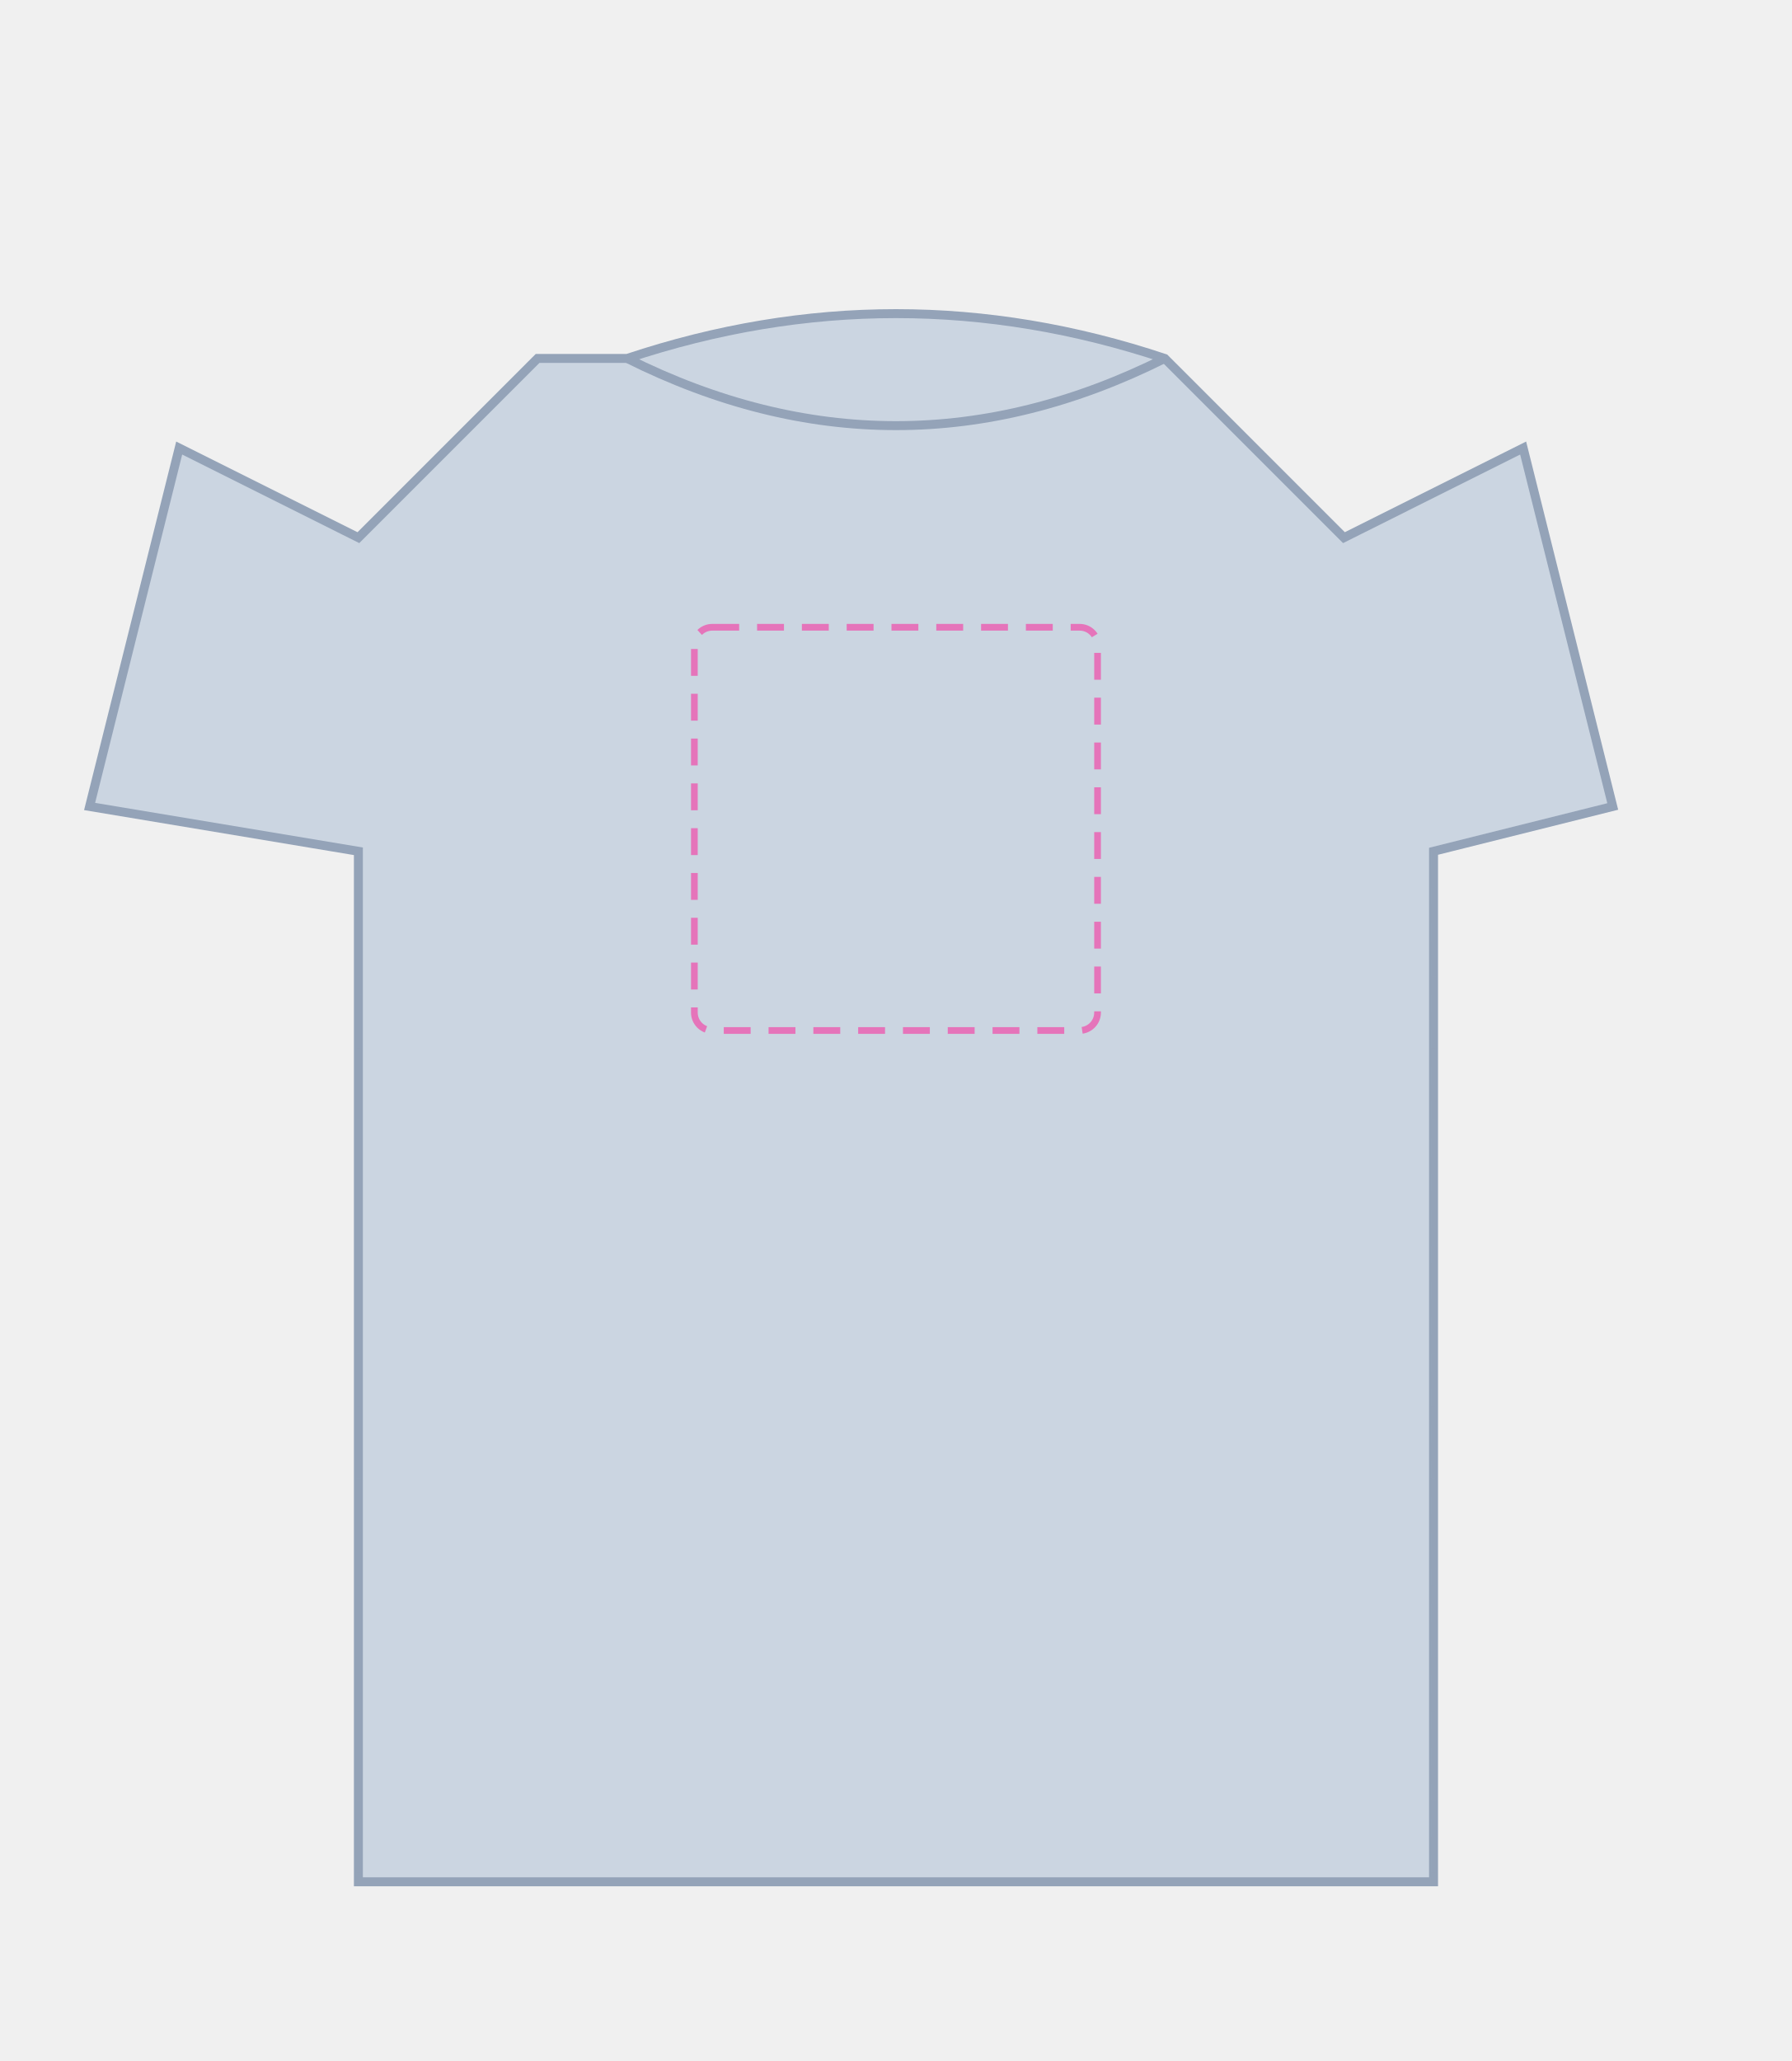
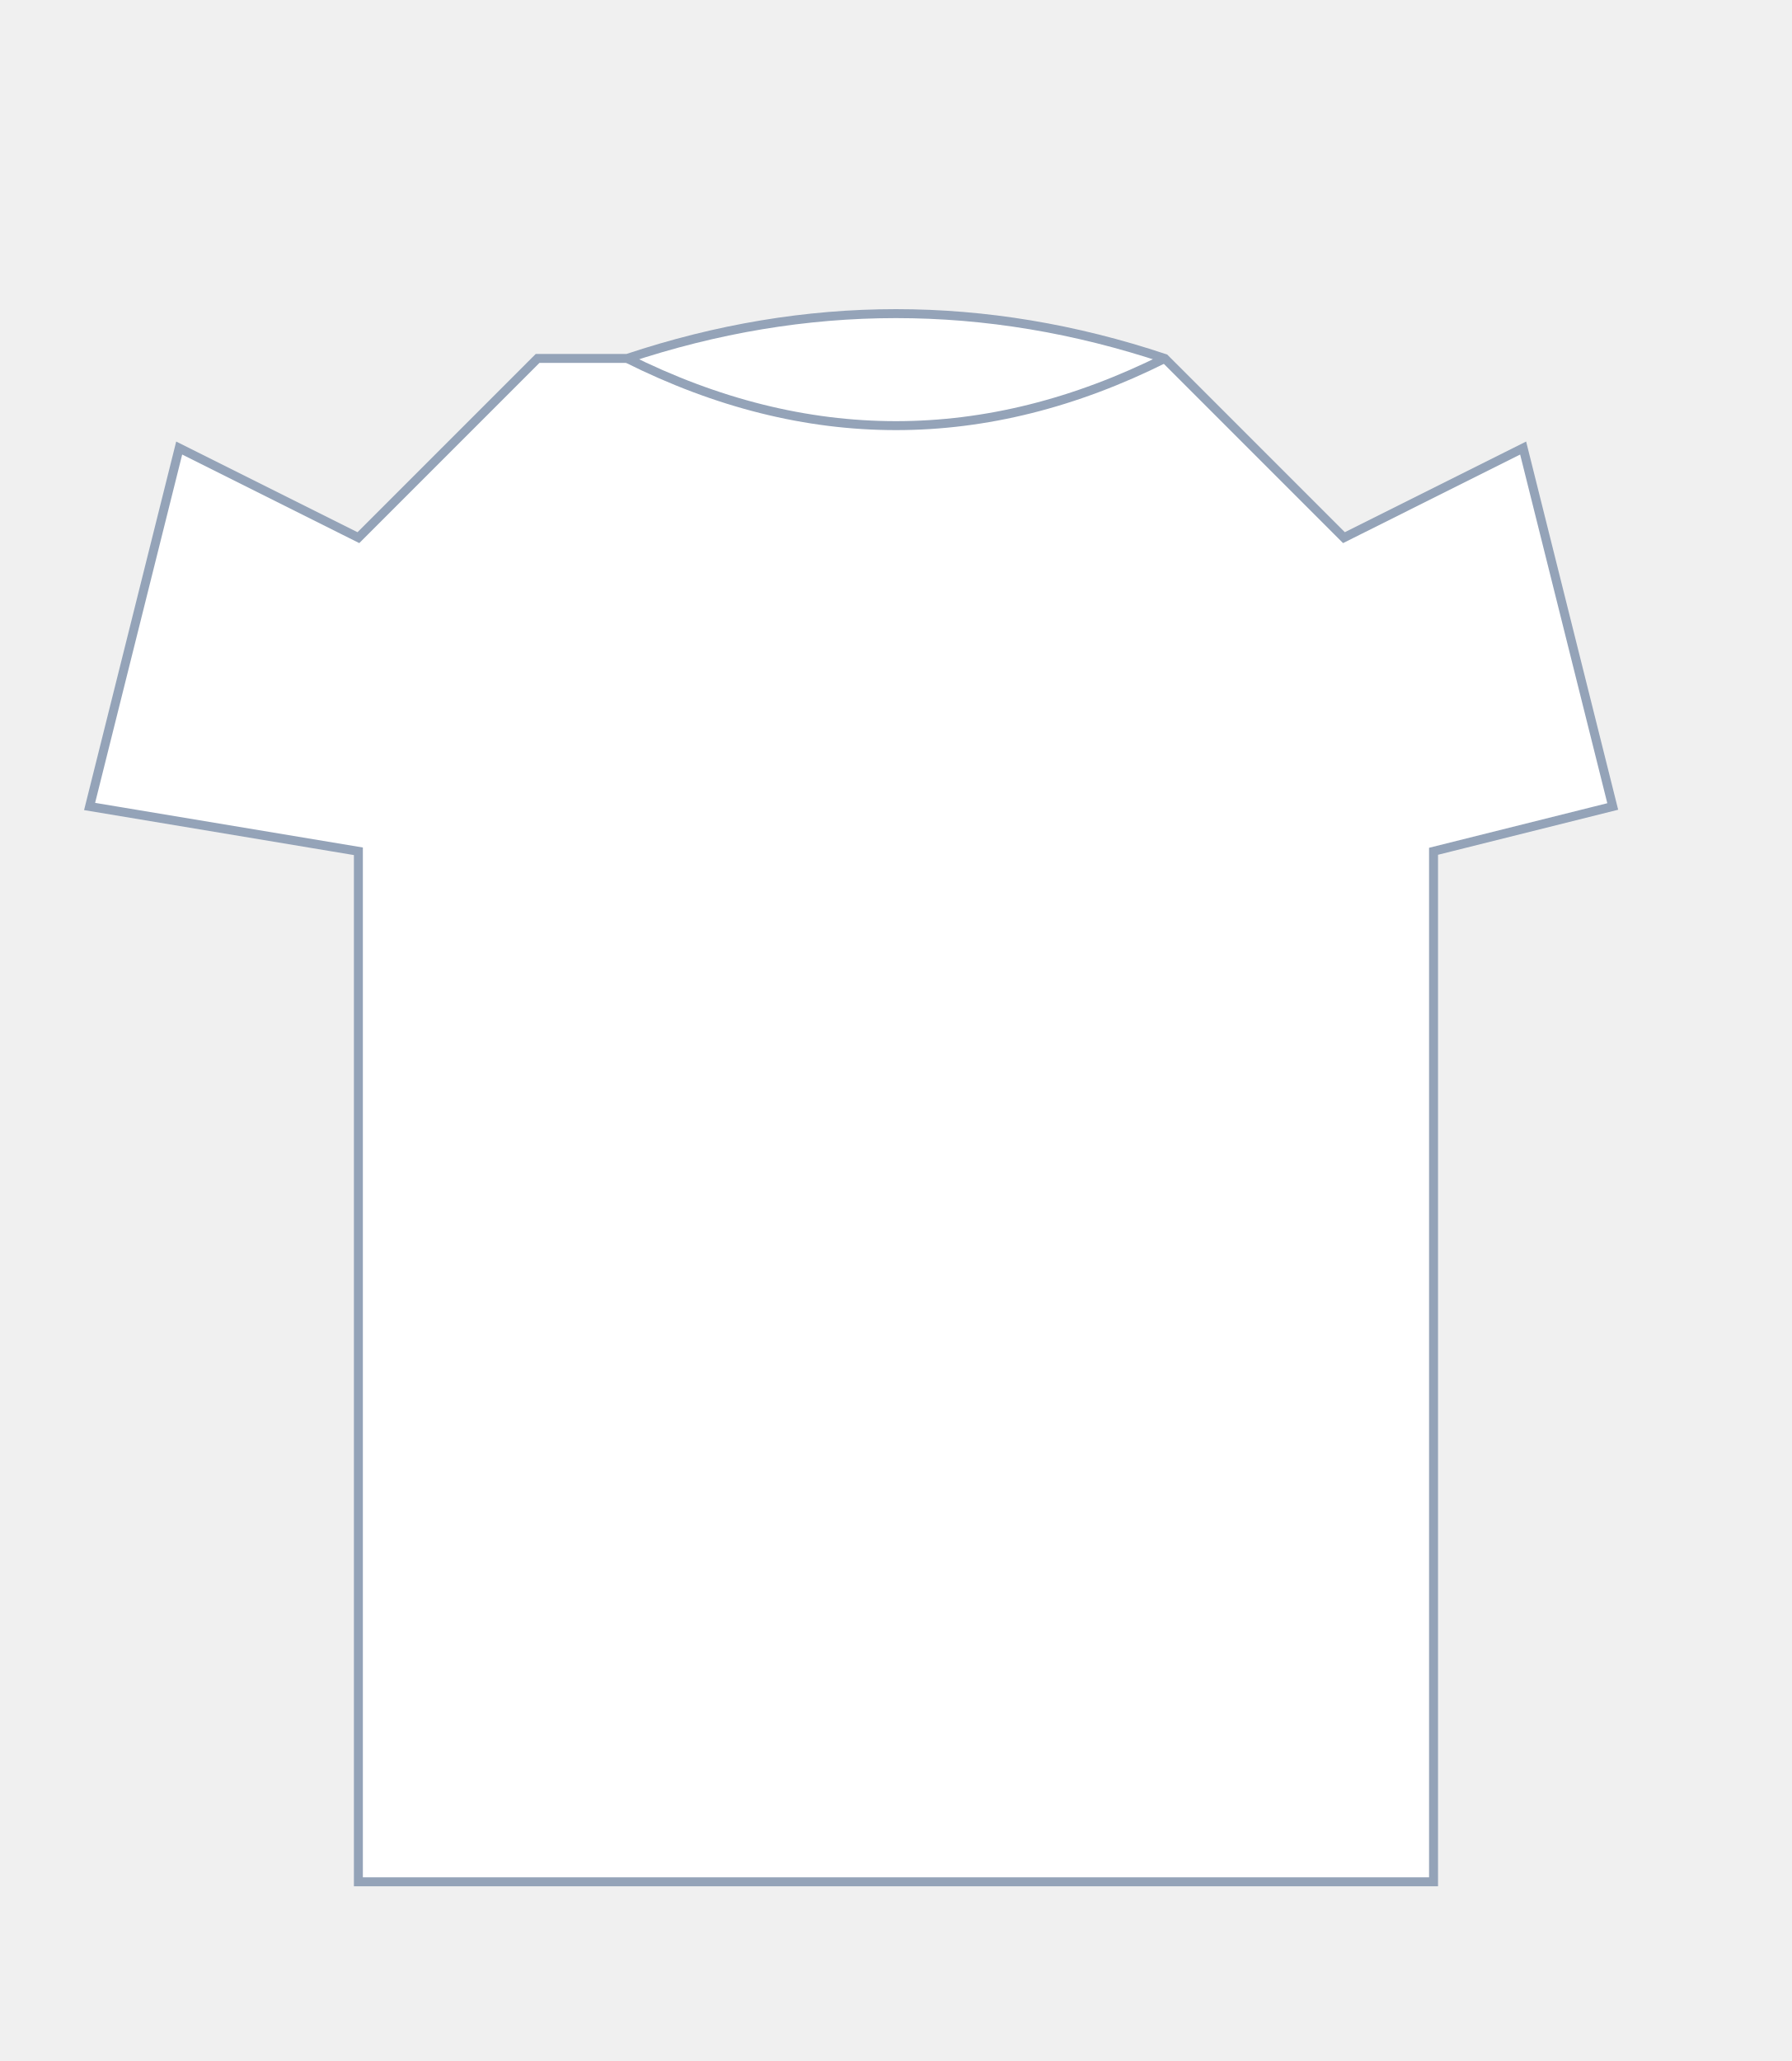
<svg xmlns="http://www.w3.org/2000/svg" viewBox="0 0 400 460" fill="none">
-   <path d="M120 80 L80 120 L40 100 L20 180 L80 190 L80 420 L320 420 L320 190 L360 180 L340 100 L300 120 L260 80 Q200 60 140 80 Z" fill="#cbd5e1" stroke="#94a3b8" stroke-width="2" />
+   <path d="M120 80 L80 120 L40 100 L20 180 L80 190 L80 420 L320 420 L320 190 L360 180 L340 100 L300 120 L260 80 Q200 60 140 80 Z" fill="#ffffff" stroke="#94a3b8" stroke-width="2" />
  <path d="M140 80 Q200 110 260 80" fill="none" stroke="#94a3b8" stroke-width="2" />
-   <line x1="80" y1="190" x2="80" y2="420" stroke="#94a3b8" stroke-width="1" stroke-dasharray="4,4" opacity="0.4" />
-   <line x1="320" y1="190" x2="320" y2="420" stroke="#94a3b8" stroke-width="1" stroke-dasharray="4,4" opacity="0.4" />
-   <rect x="155" y="140" width="90" height="90" rx="4" fill="none" stroke="#FF1493" stroke-width="1.5" stroke-dasharray="6,4" opacity="0.5" />
</svg>
